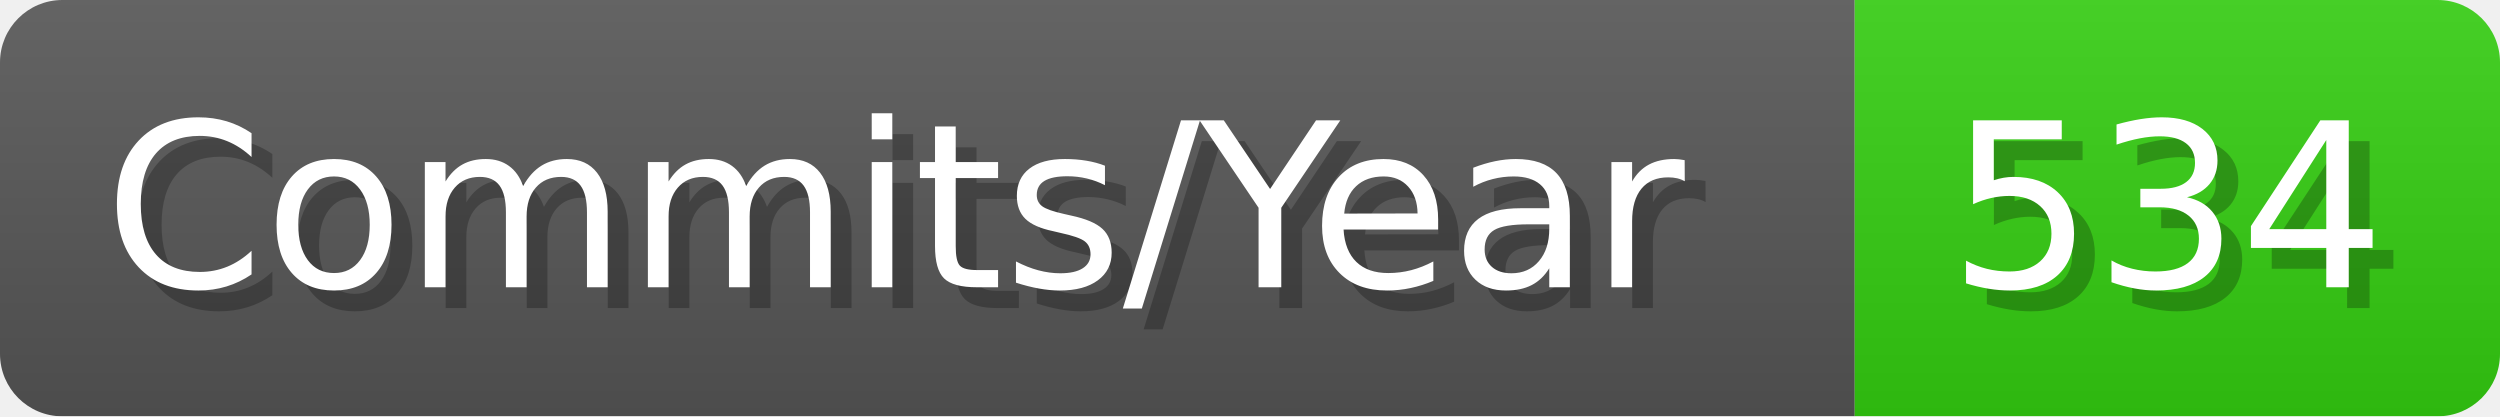
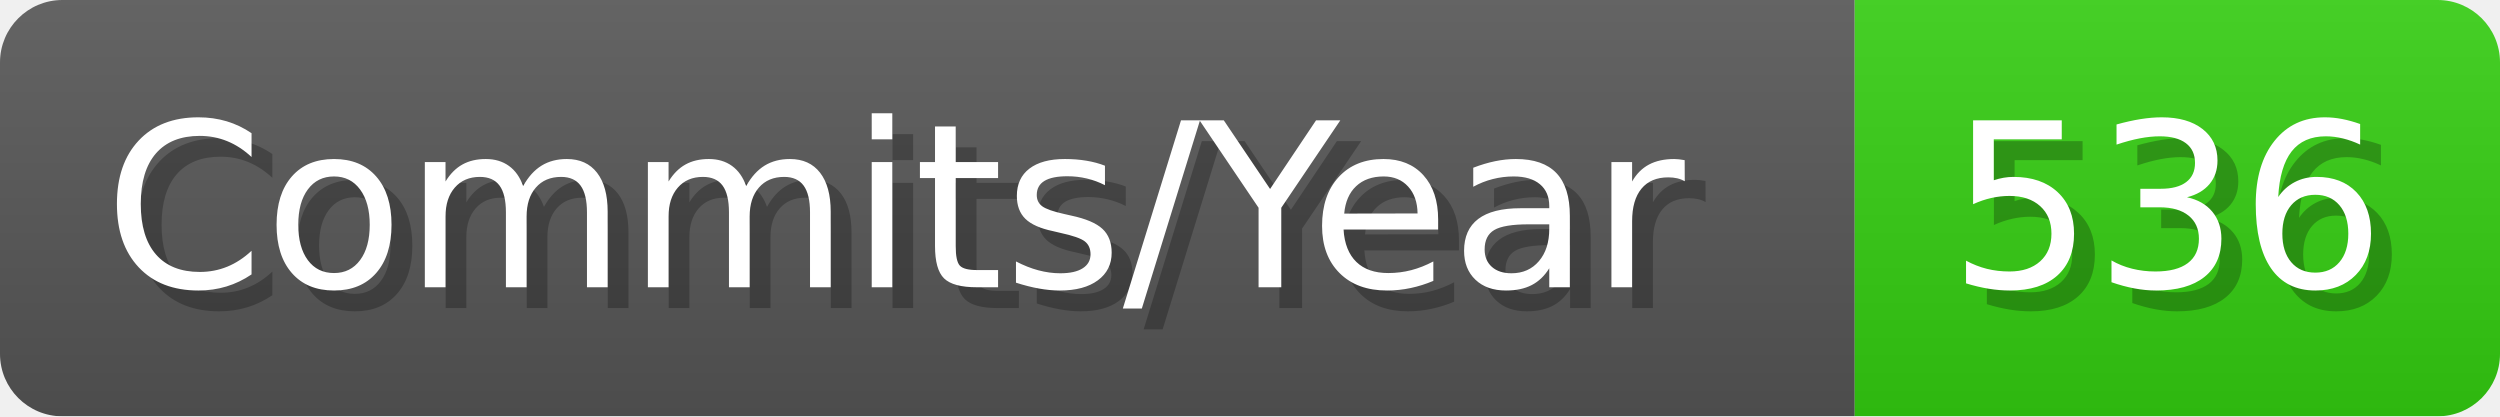
- <svg xmlns="http://www.w3.org/2000/svg" width="120.1" height="20" viewBox="0 0 1201 200" role="img" aria-label="Commits/Year: 534">
+ <svg xmlns="http://www.w3.org/2000/svg" width="120.1" height="20" viewBox="0 0 1201 200" role="img" aria-label="Commits/Year: 536">
  <linearGradient id="aUPdi" x2="0" y2="100%">
    <stop offset="0" stop-opacity=".1" stop-color="#EEE" />
    <stop offset="1" stop-opacity=".1" />
  </linearGradient>
  <mask id="WfAiQ">
    <rect width="1201" height="200" rx="30" fill="#FFF" />
  </mask>
  <g mask="url(#WfAiQ)">
    <rect width="891" height="200" fill="#555" />
    <rect width="310" height="200" fill="#3C1" x="891" />
    <rect width="1201" height="200" fill="url(#aUPdi)" />
  </g>
  <g aria-hidden="true" fill="#fff" text-anchor="start" font-family="Verdana,DejaVu Sans,sans-serif" font-size="110">
    <text x="60" y="148" textLength="791" fill="#000" opacity="0.25">Commits/Year</text>
    <text x="50" y="138" textLength="791">Commits/Year</text>
-     <text x="946" y="148" textLength="210" fill="#000" opacity="0.25">534</text>
-     <text x="936" y="138" textLength="210">534</text>
+     <text x="946" y="148" textLength="210" fill="#000" opacity="0.25">536</text>
+     <text x="936" y="138" textLength="210">536</text>
  </g>
</svg>
